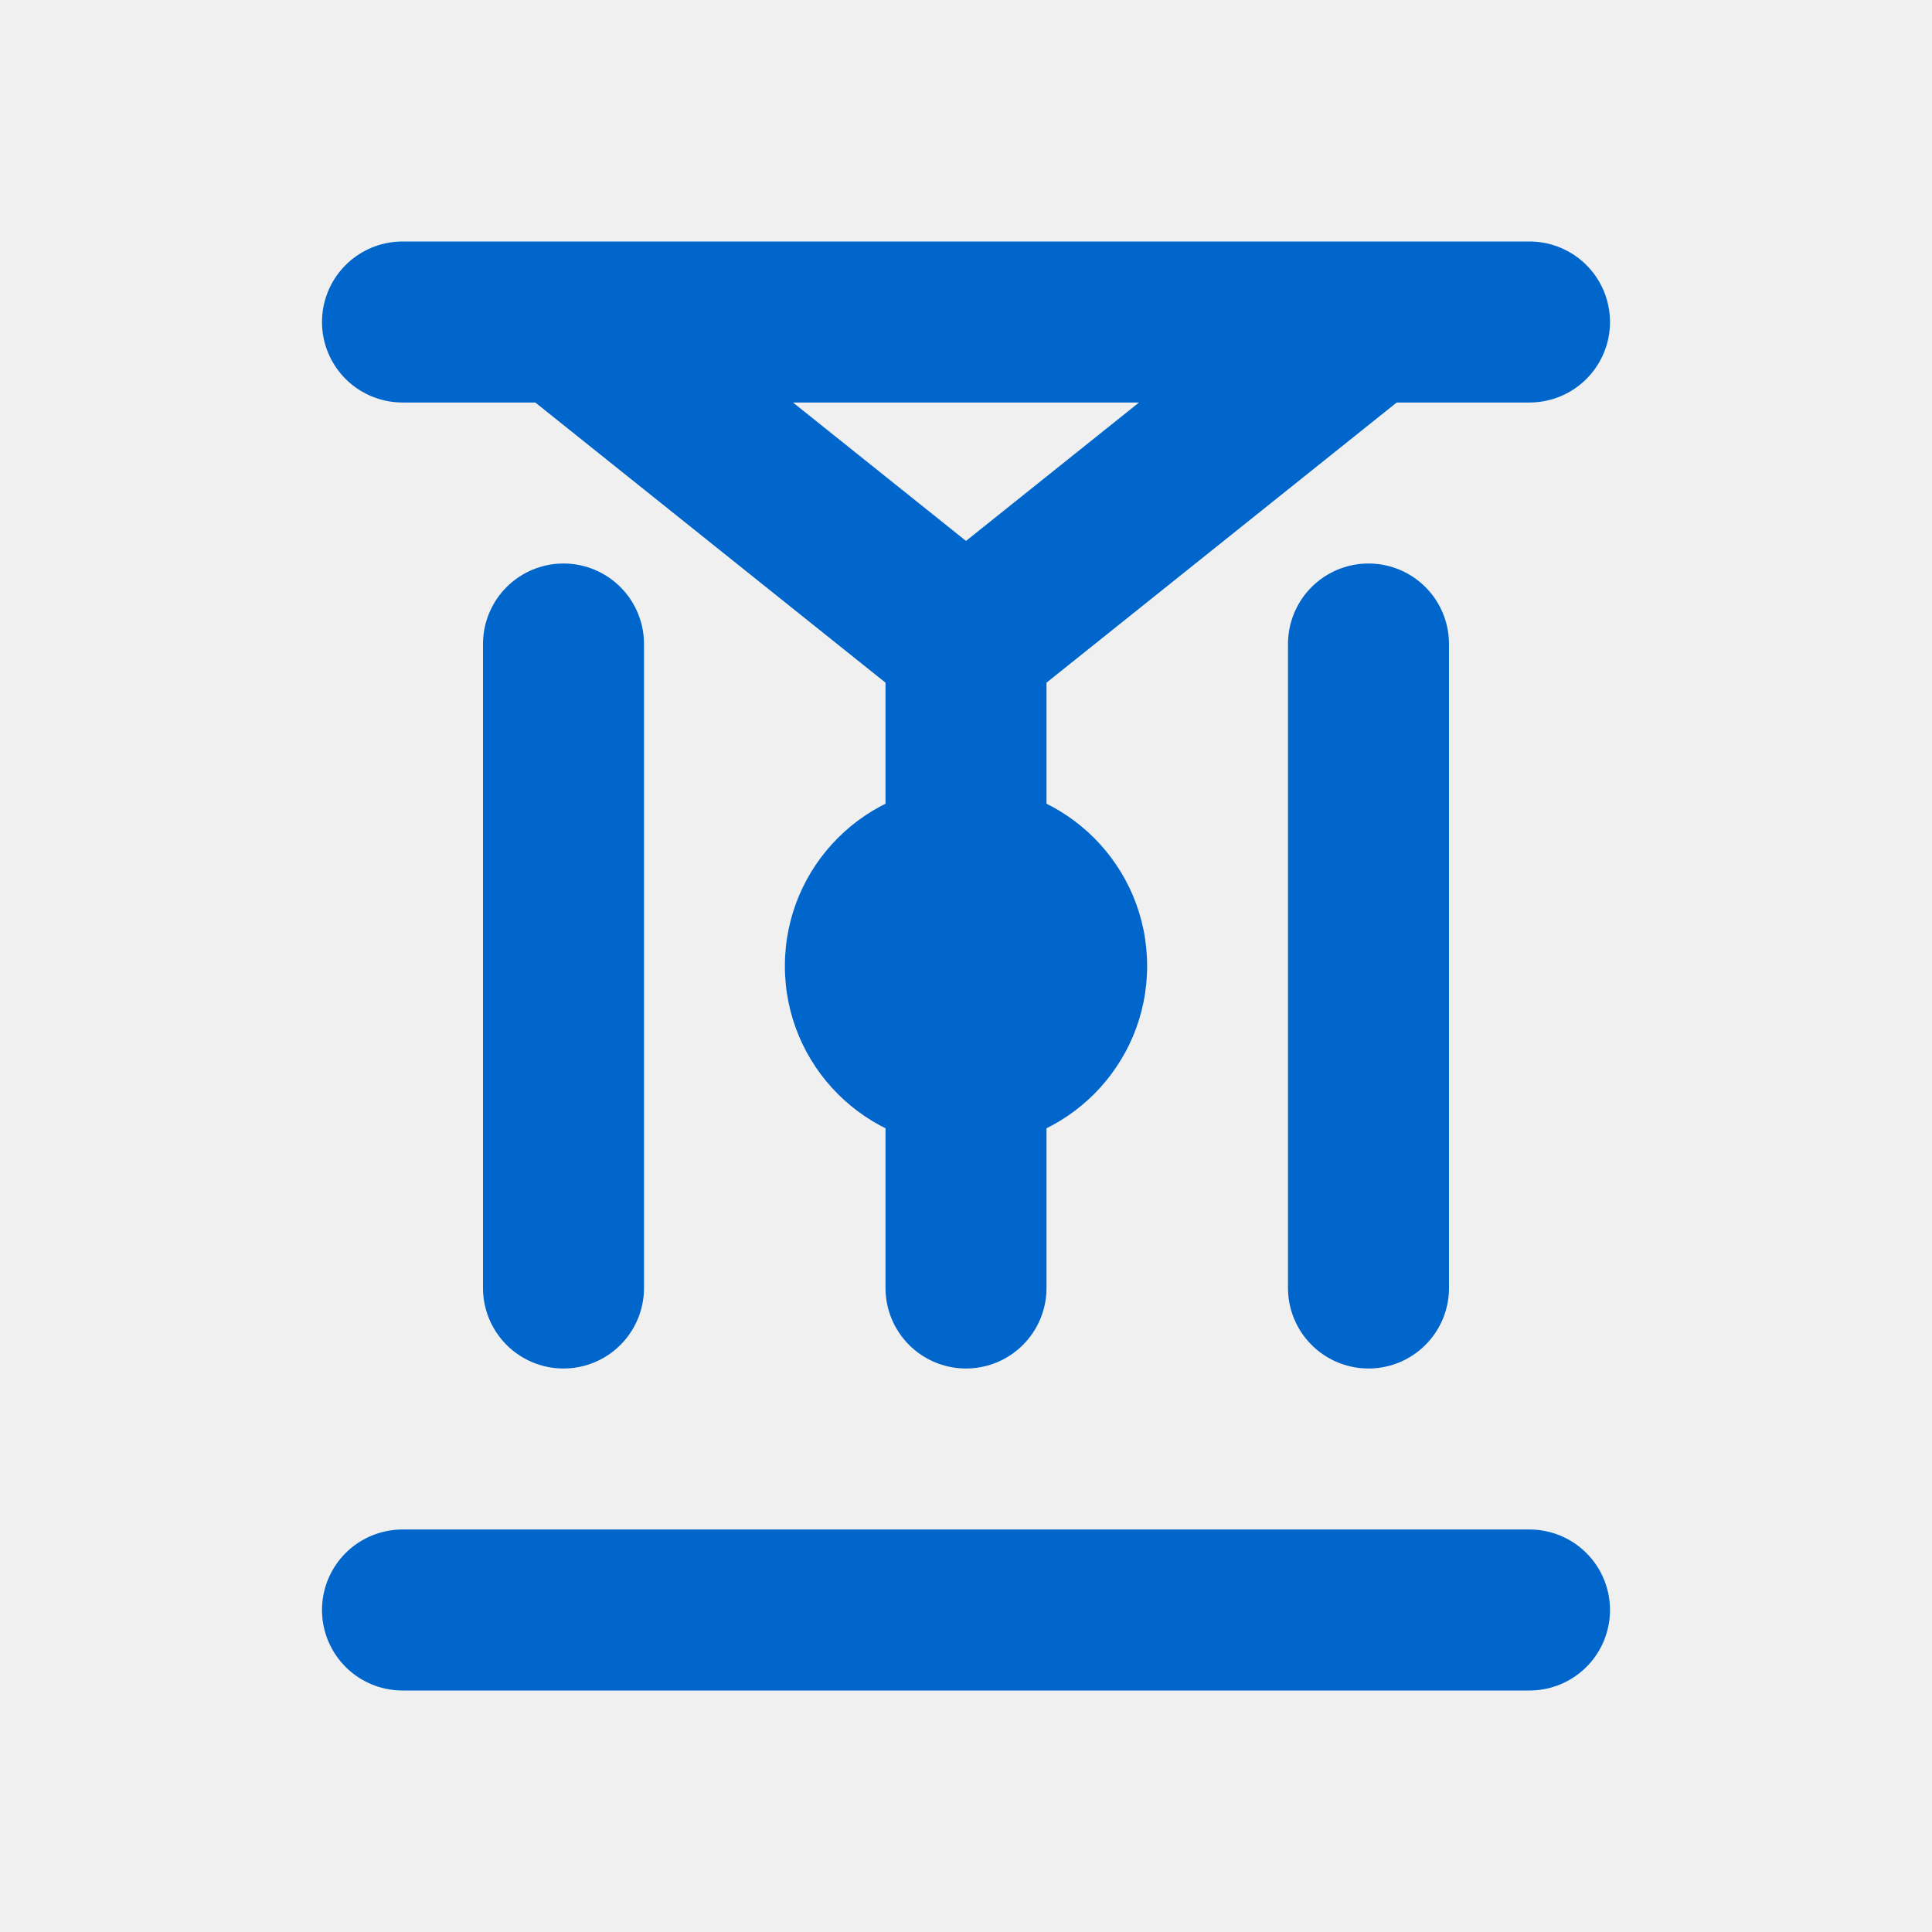
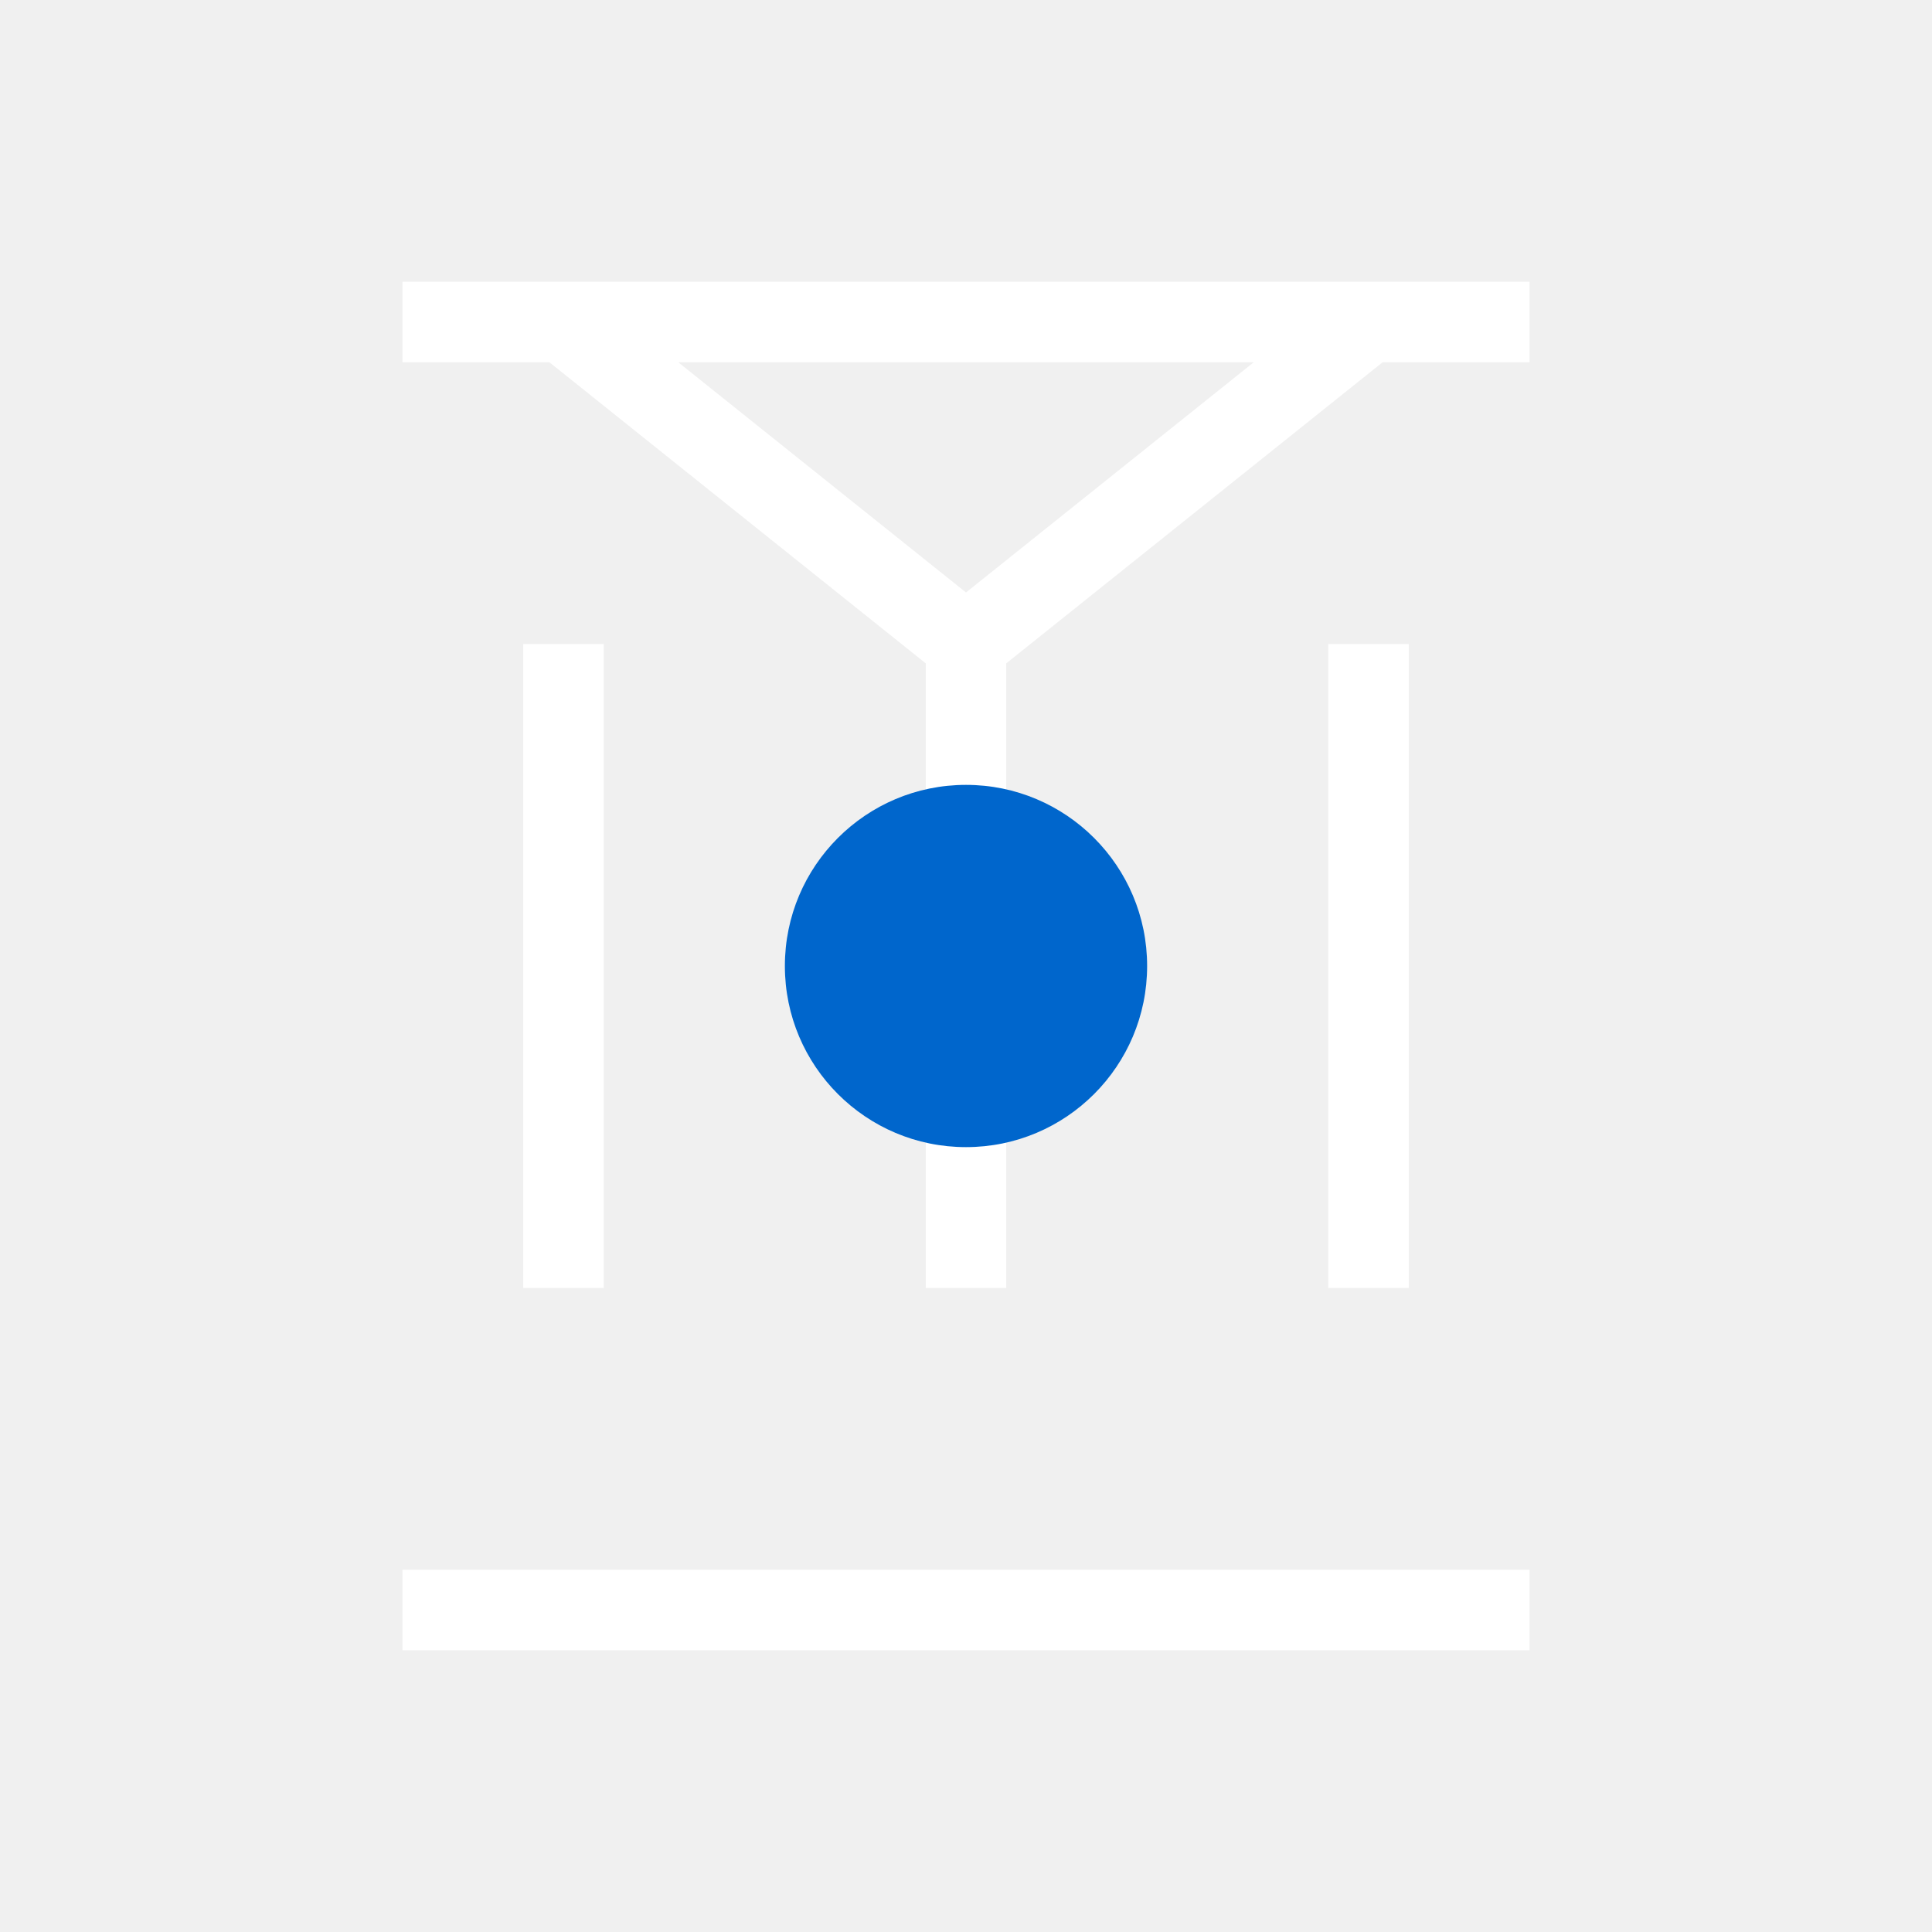
<svg xmlns="http://www.w3.org/2000/svg" viewBox="0 0 24 24" fill="none">
-   <path d="M5 20H19M7 16V8M12 16V8M17 16V8M5 4H19M7 4L12 8L17 4" stroke="#0066CC" stroke-width="2" stroke-linecap="round" stroke-linejoin="round" />
+   <path d="M5 20H19M7 16V8M12 16V8M17 16V8M5 4H19M7 4L12 8L17 4" stroke="#FFFFFF" strokeWidth="1.75" strokeLinecap="round" strokeLinejoin="round" />
  <circle cx="12" cy="12" r="2.25" fill="#0066CC" />
</svg>
